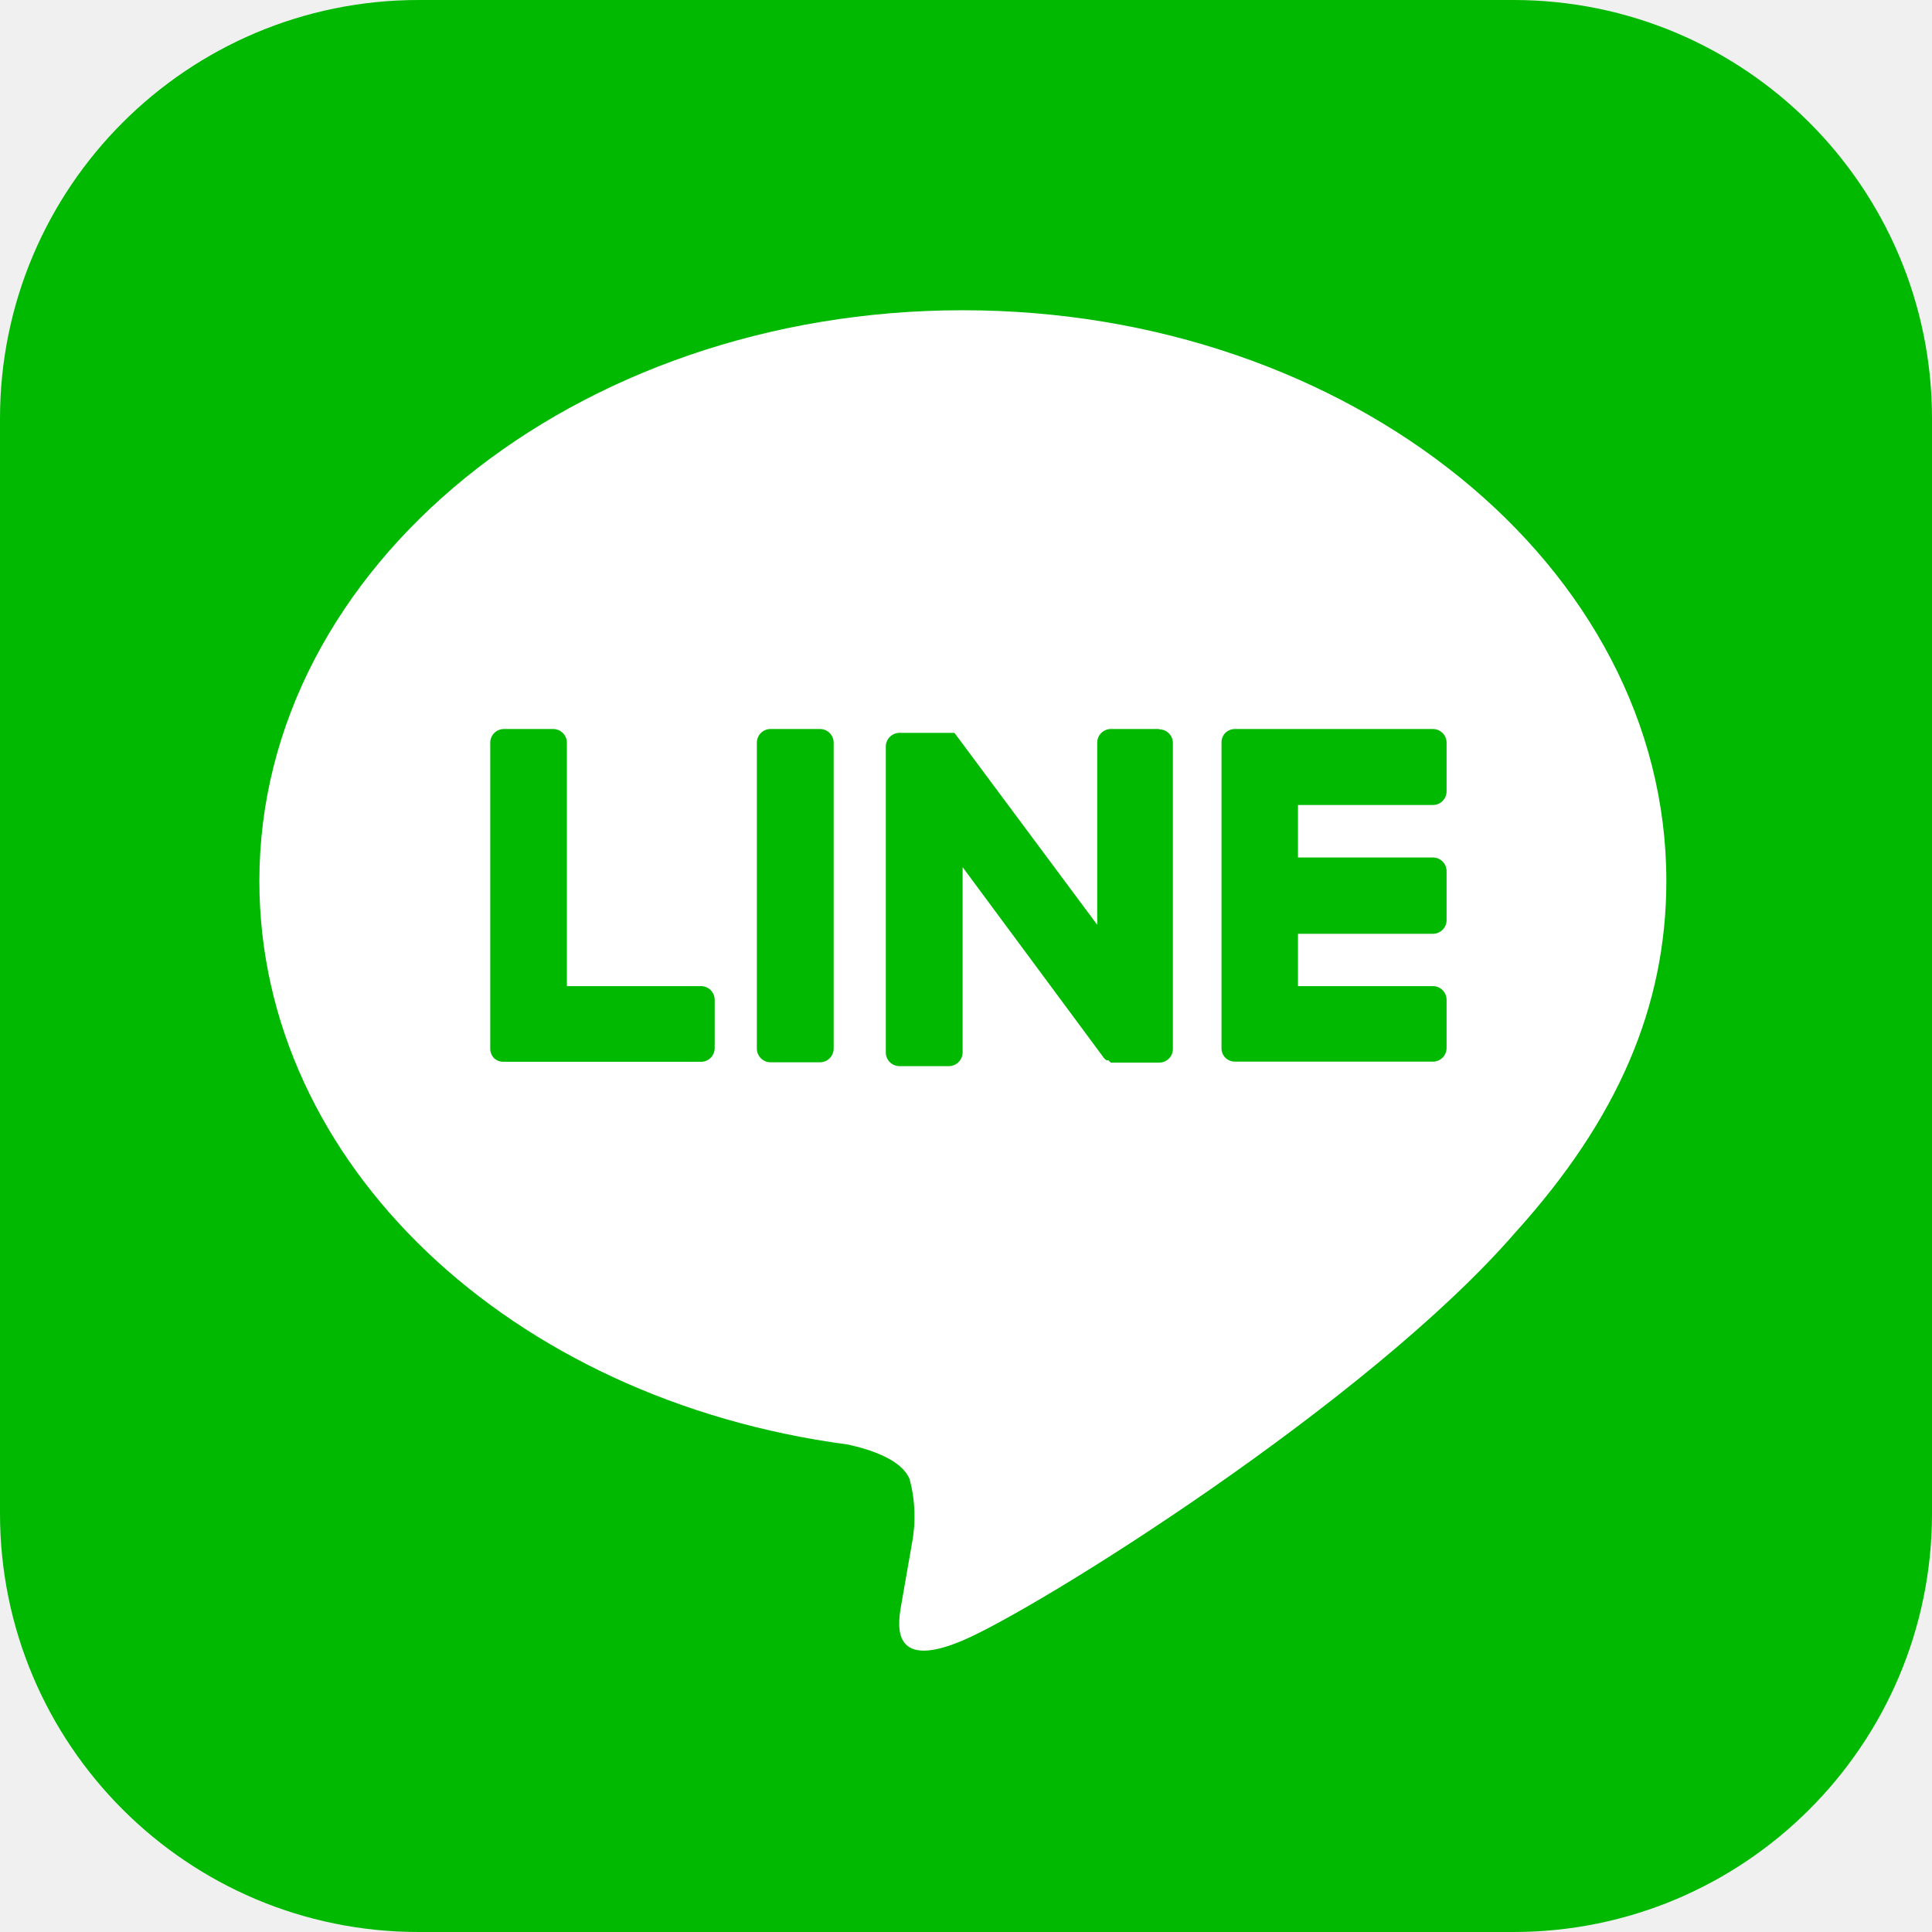
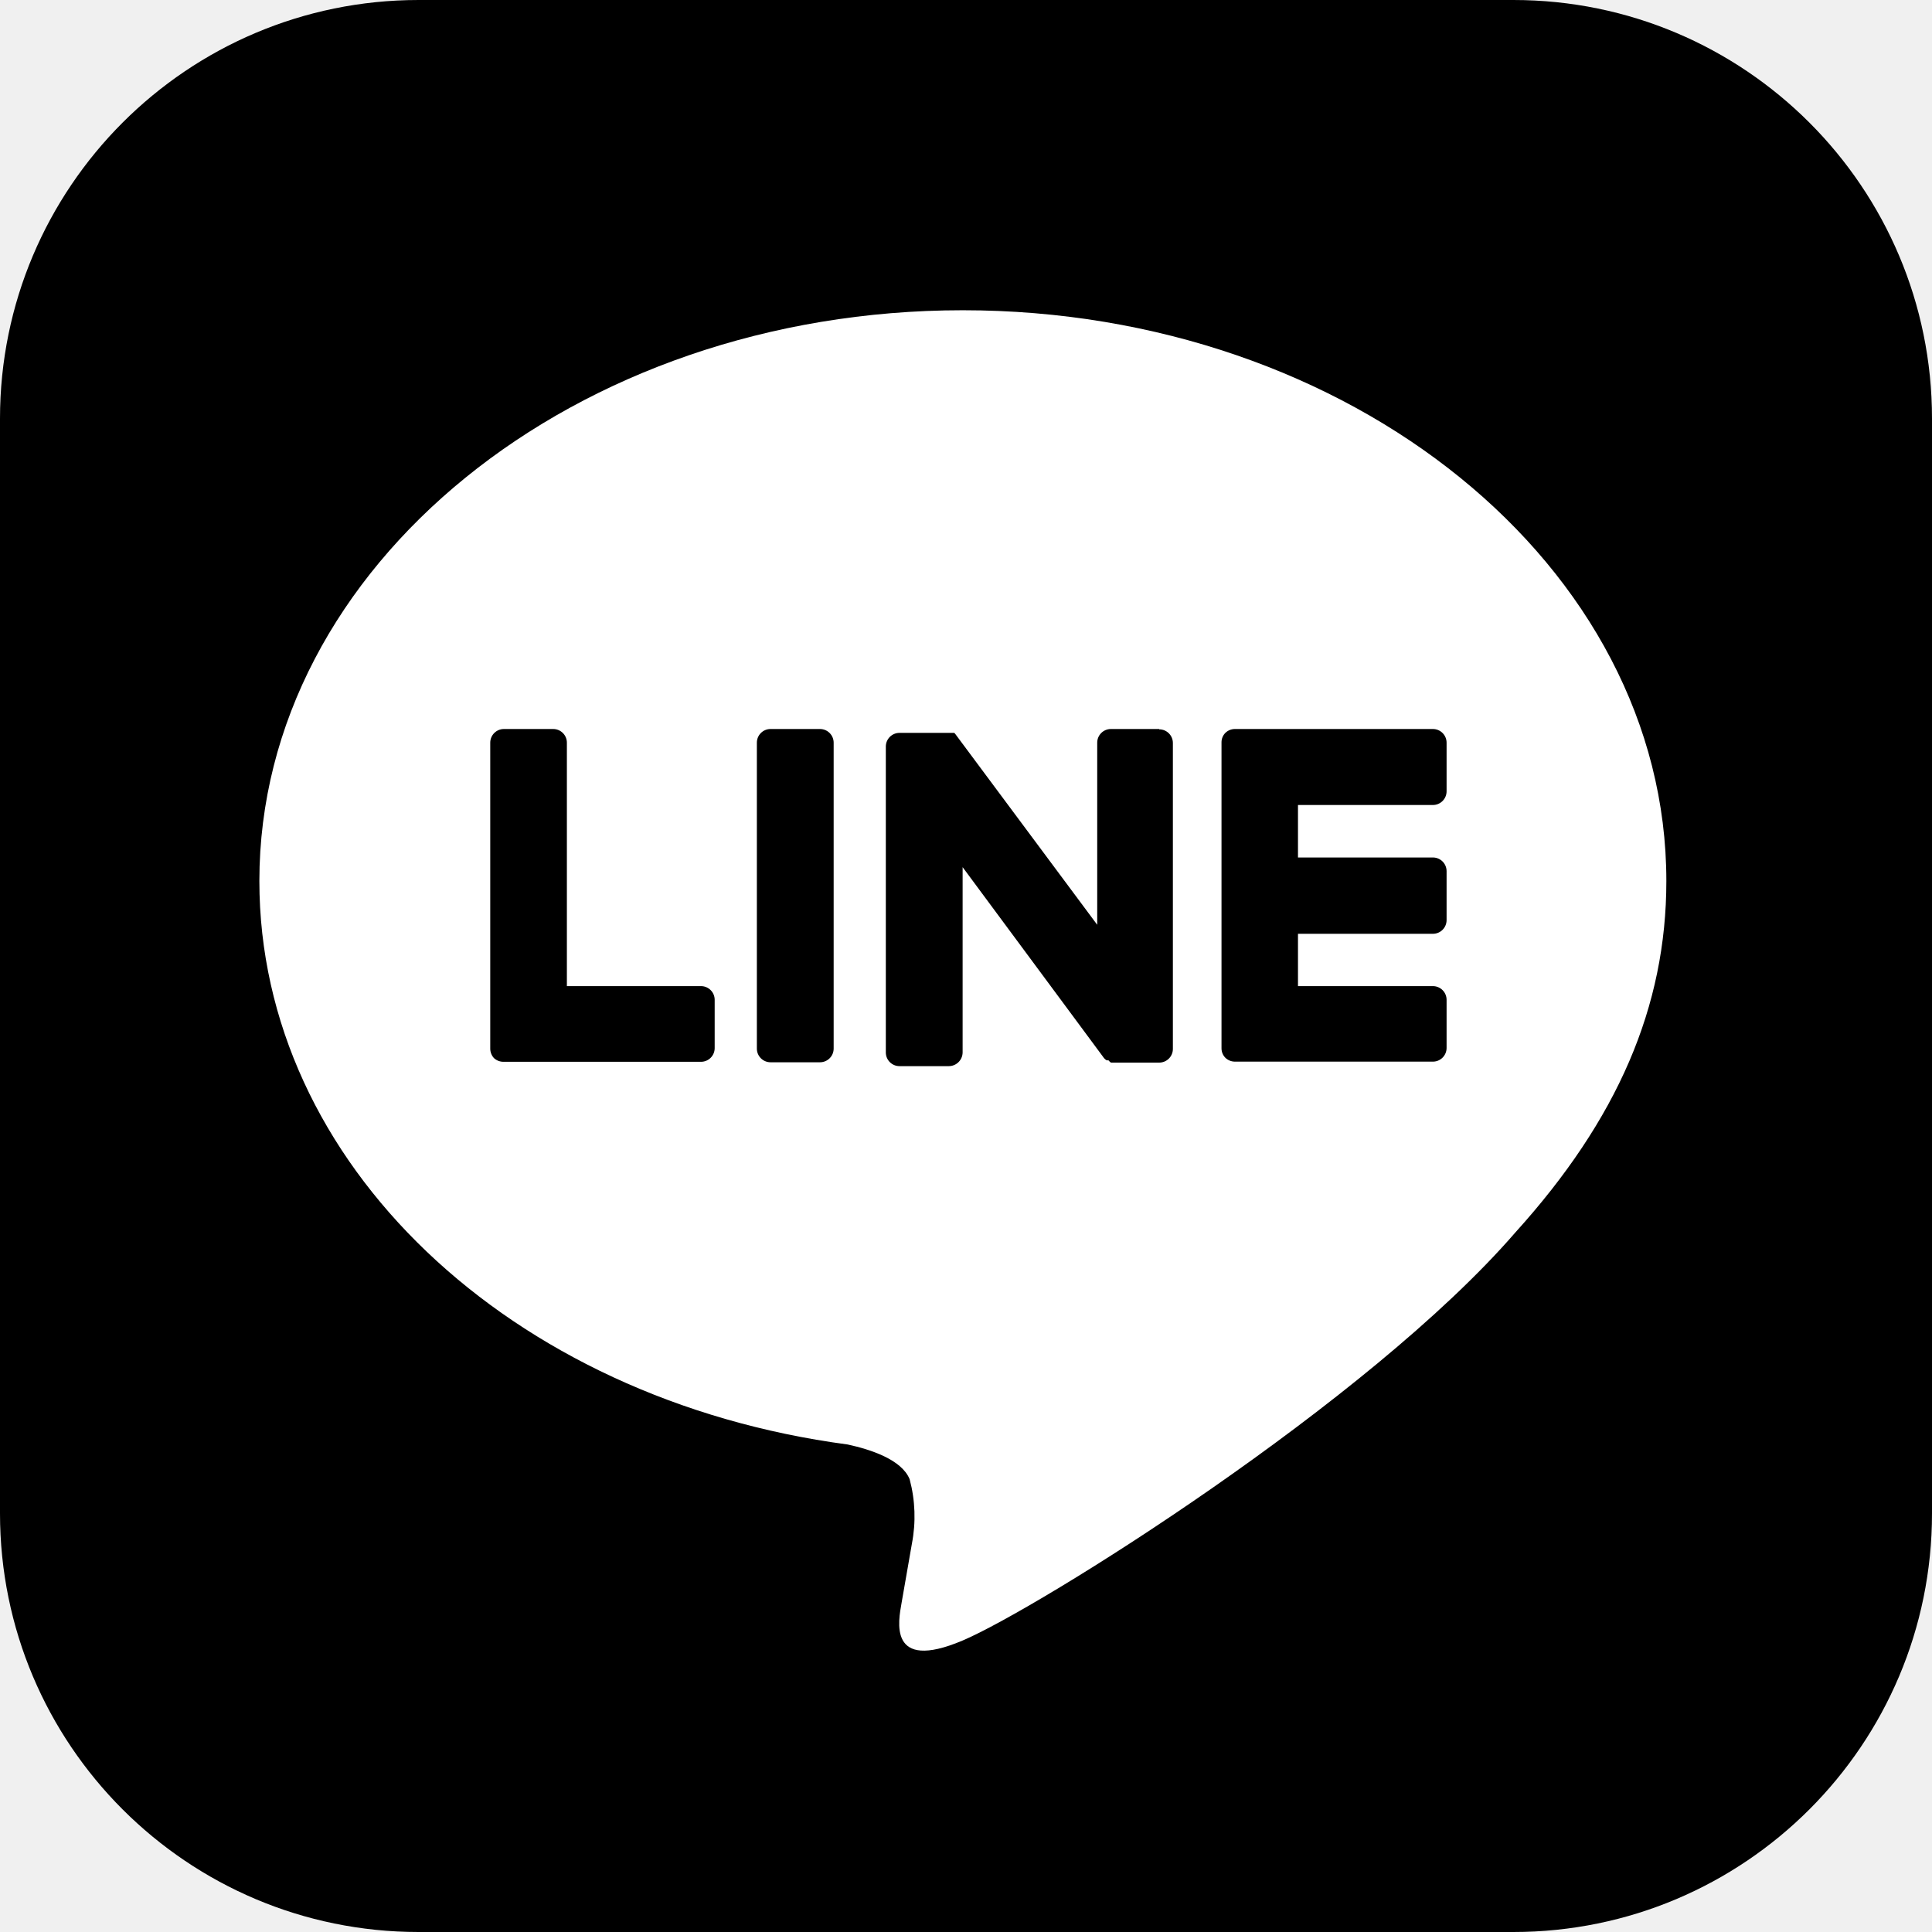
<svg xmlns="http://www.w3.org/2000/svg" viewBox="0 0 120 120">
-   <defs>
-     <style>.cls-1{fill:#00b900}</style>
-   </defs>
+   <defs />
  <g id="レイヤー_2" data-name="レイヤー 2">
    <g id="LINE_LOGO" data-name="LINE LOGO">
      <g id="FULL_COLOR_ICON" data-name="FULL COLOR ICON">
        <rect width="120" height="120" class="cls-1" rx="26" />
        <g id="TYPE_A" data-name="TYPE A">
          <path fill="#fff" d="M103.5 54.72c0-19.55-19.6-35.45-43.7-35.45s-43.69 15.9-43.69 35.45c0 17.53 15.55 32.21 36.54 35 1.43.31 3.36.94 3.85 2.16a8.93 8.93 0 0 1 .14 4L56 99.55c-.19 1.1-.88 4.32 3.78 2.35S85 87.09 94.13 76.54c6.33-7 9.37-14 9.37-21.82" />
          <path d="M50.93 45.28h-3.07a.85.85 0 0 0-.85.85v19a.85.85 0 0 0 .85.85h3.07a.85.85 0 0 0 .85-.85v-19a.85.85 0 0 0-.85-.85M72 45.28h-3a.85.85 0 0 0-.85.85v11.31l-8.77-11.79-.06-.08-.05-.05h-3.4a.85.85 0 0 0-.85.85v19a.85.85 0 0 0 .85.85h3.06a.86.86 0 0 0 .86-.85V53.86l8.73 11.79a.63.63 0 0 0 .22.21h.11A.78.78 0 0 0 69 66h3a.85.85 0 0 0 .85-.85v-19a.85.85 0 0 0-.85-.85M43.54 61.25h-8.33V46.13a.85.85 0 0 0-.85-.85H31.3a.85.85 0 0 0-.85.85v19a.87.87 0 0 0 .23.59.87.87 0 0 0 .59.23h12.27a.85.85 0 0 0 .85-.85v-3a.85.85 0 0 0-.85-.85M89 50a.85.85 0 0 0 .85-.85v-3.02a.85.85 0 0 0-.85-.85H76.7a.85.85 0 0 0-.59.24.83.83 0 0 0-.24.59v19a.83.83 0 0 0 .24.59.85.85 0 0 0 .59.24H89a.85.85 0 0 0 .85-.85V62.1a.85.85 0 0 0-.85-.85h-8.38V58H89a.85.85 0 0 0 .85-.85v-3.04a.85.85 0 0 0-.85-.85h-8.38V50z" class="cls-1" />
        </g>
      </g>
    </g>
  </g>
</svg>
